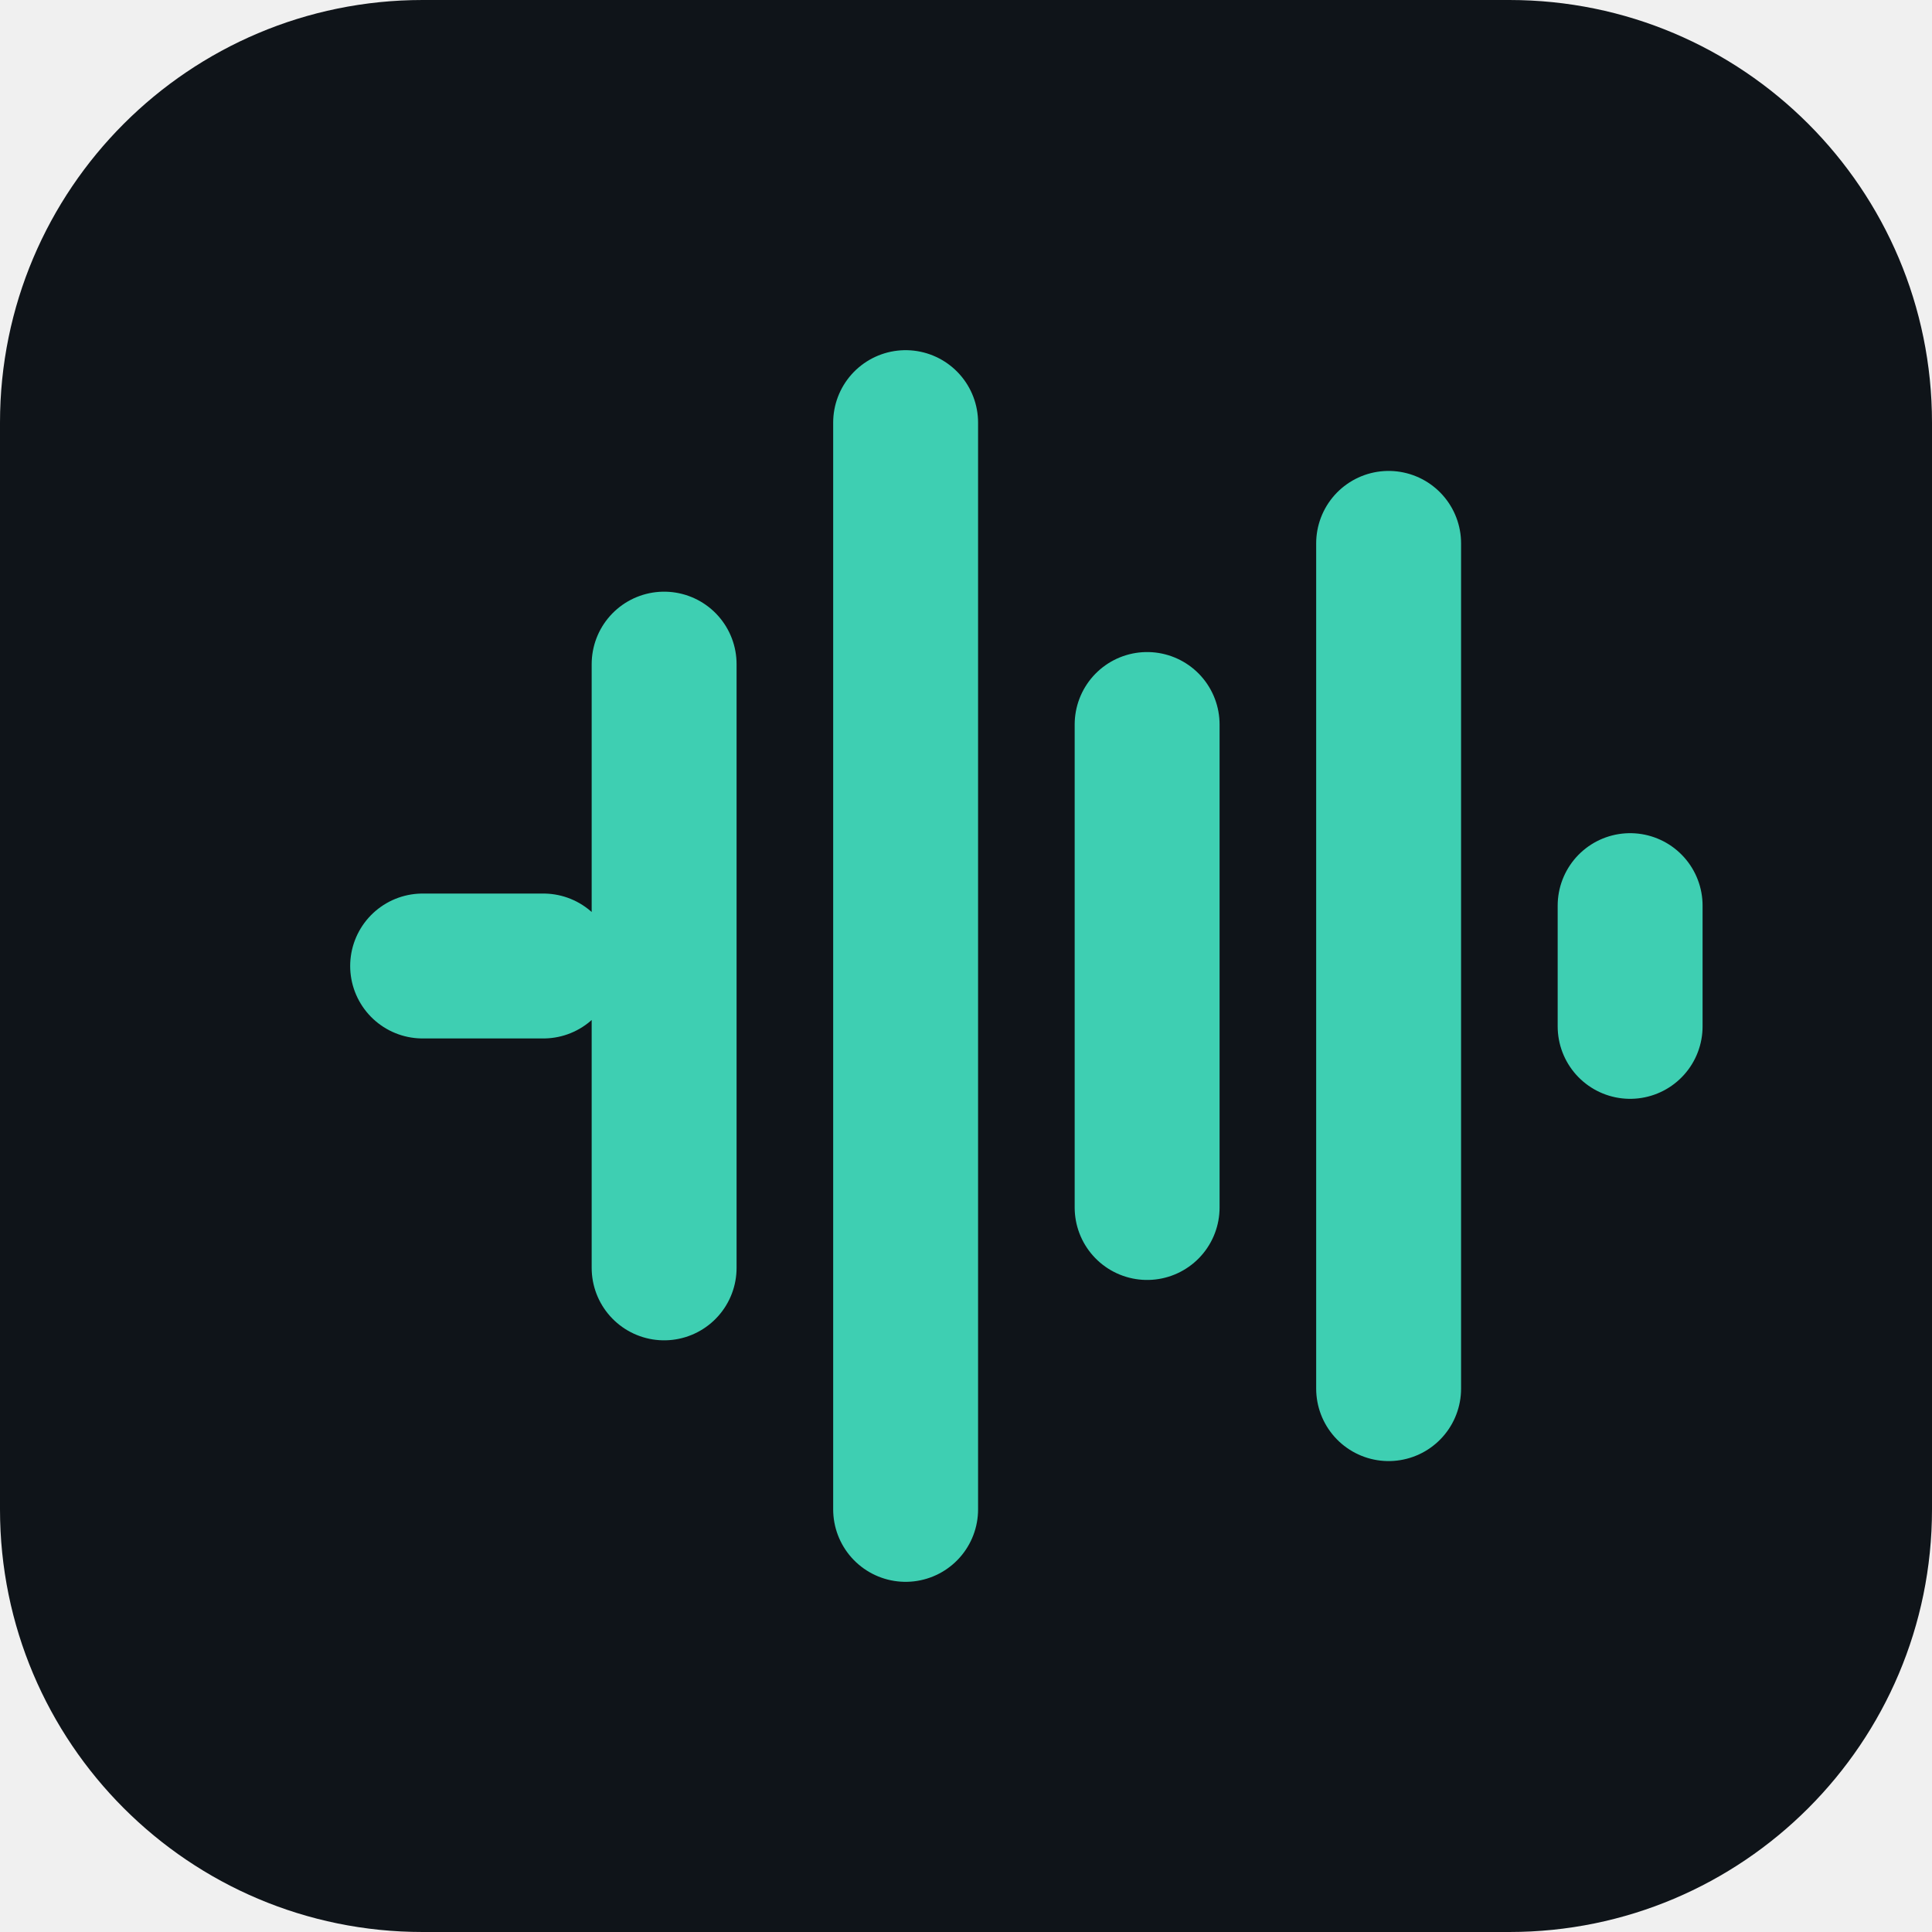
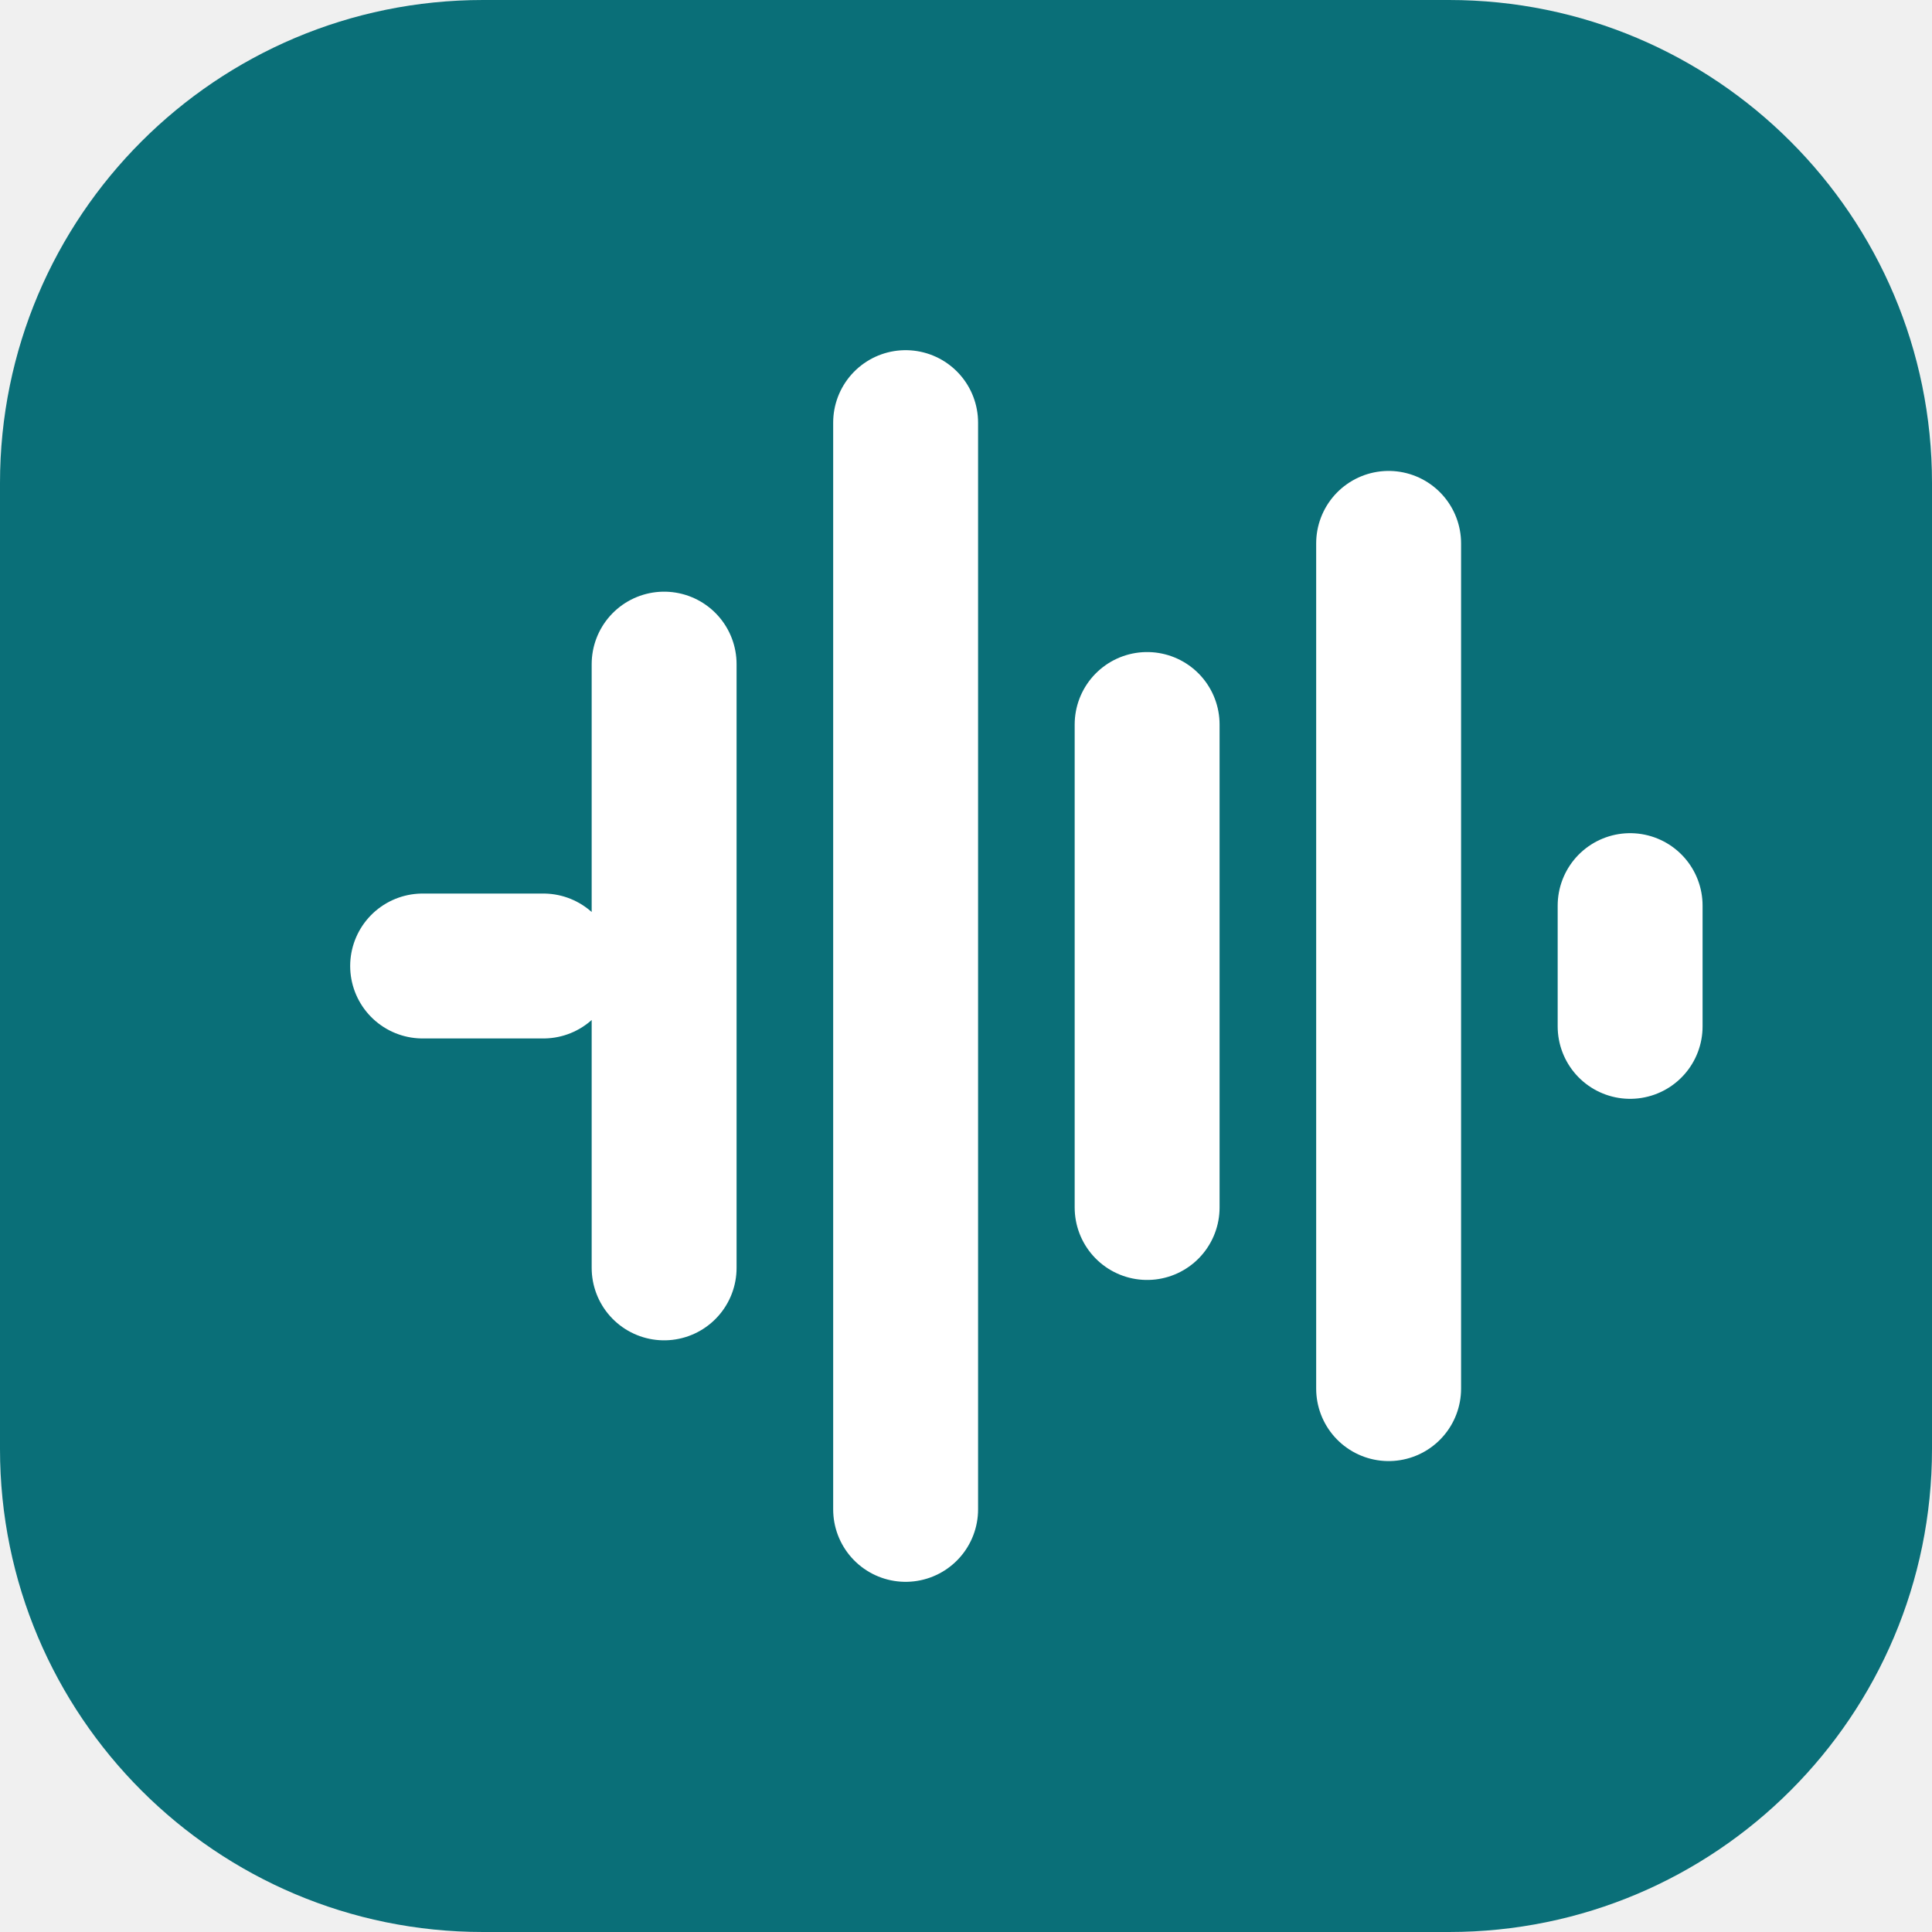
<svg xmlns="http://www.w3.org/2000/svg" viewBox="0 0 32 32">
-   <rect width="32" height="32" rx="7" fill="#0f1419" />
-   <path d="M7 16h2M11 11v10M15 7v18M19 12v8M23 9v14M27 15v2" stroke="#3ecfb2" stroke-width="2.4" stroke-linecap="round" />
+   <rect width="32" height="32" rx="8" fill="#0a6f78" />
+   <path d="M7 16h2M11 11v10M15 7v18M19 12v8M23 9v14M27 15v2" stroke="#ffffff" stroke-width="2.4" stroke-linecap="round" />
</svg>
